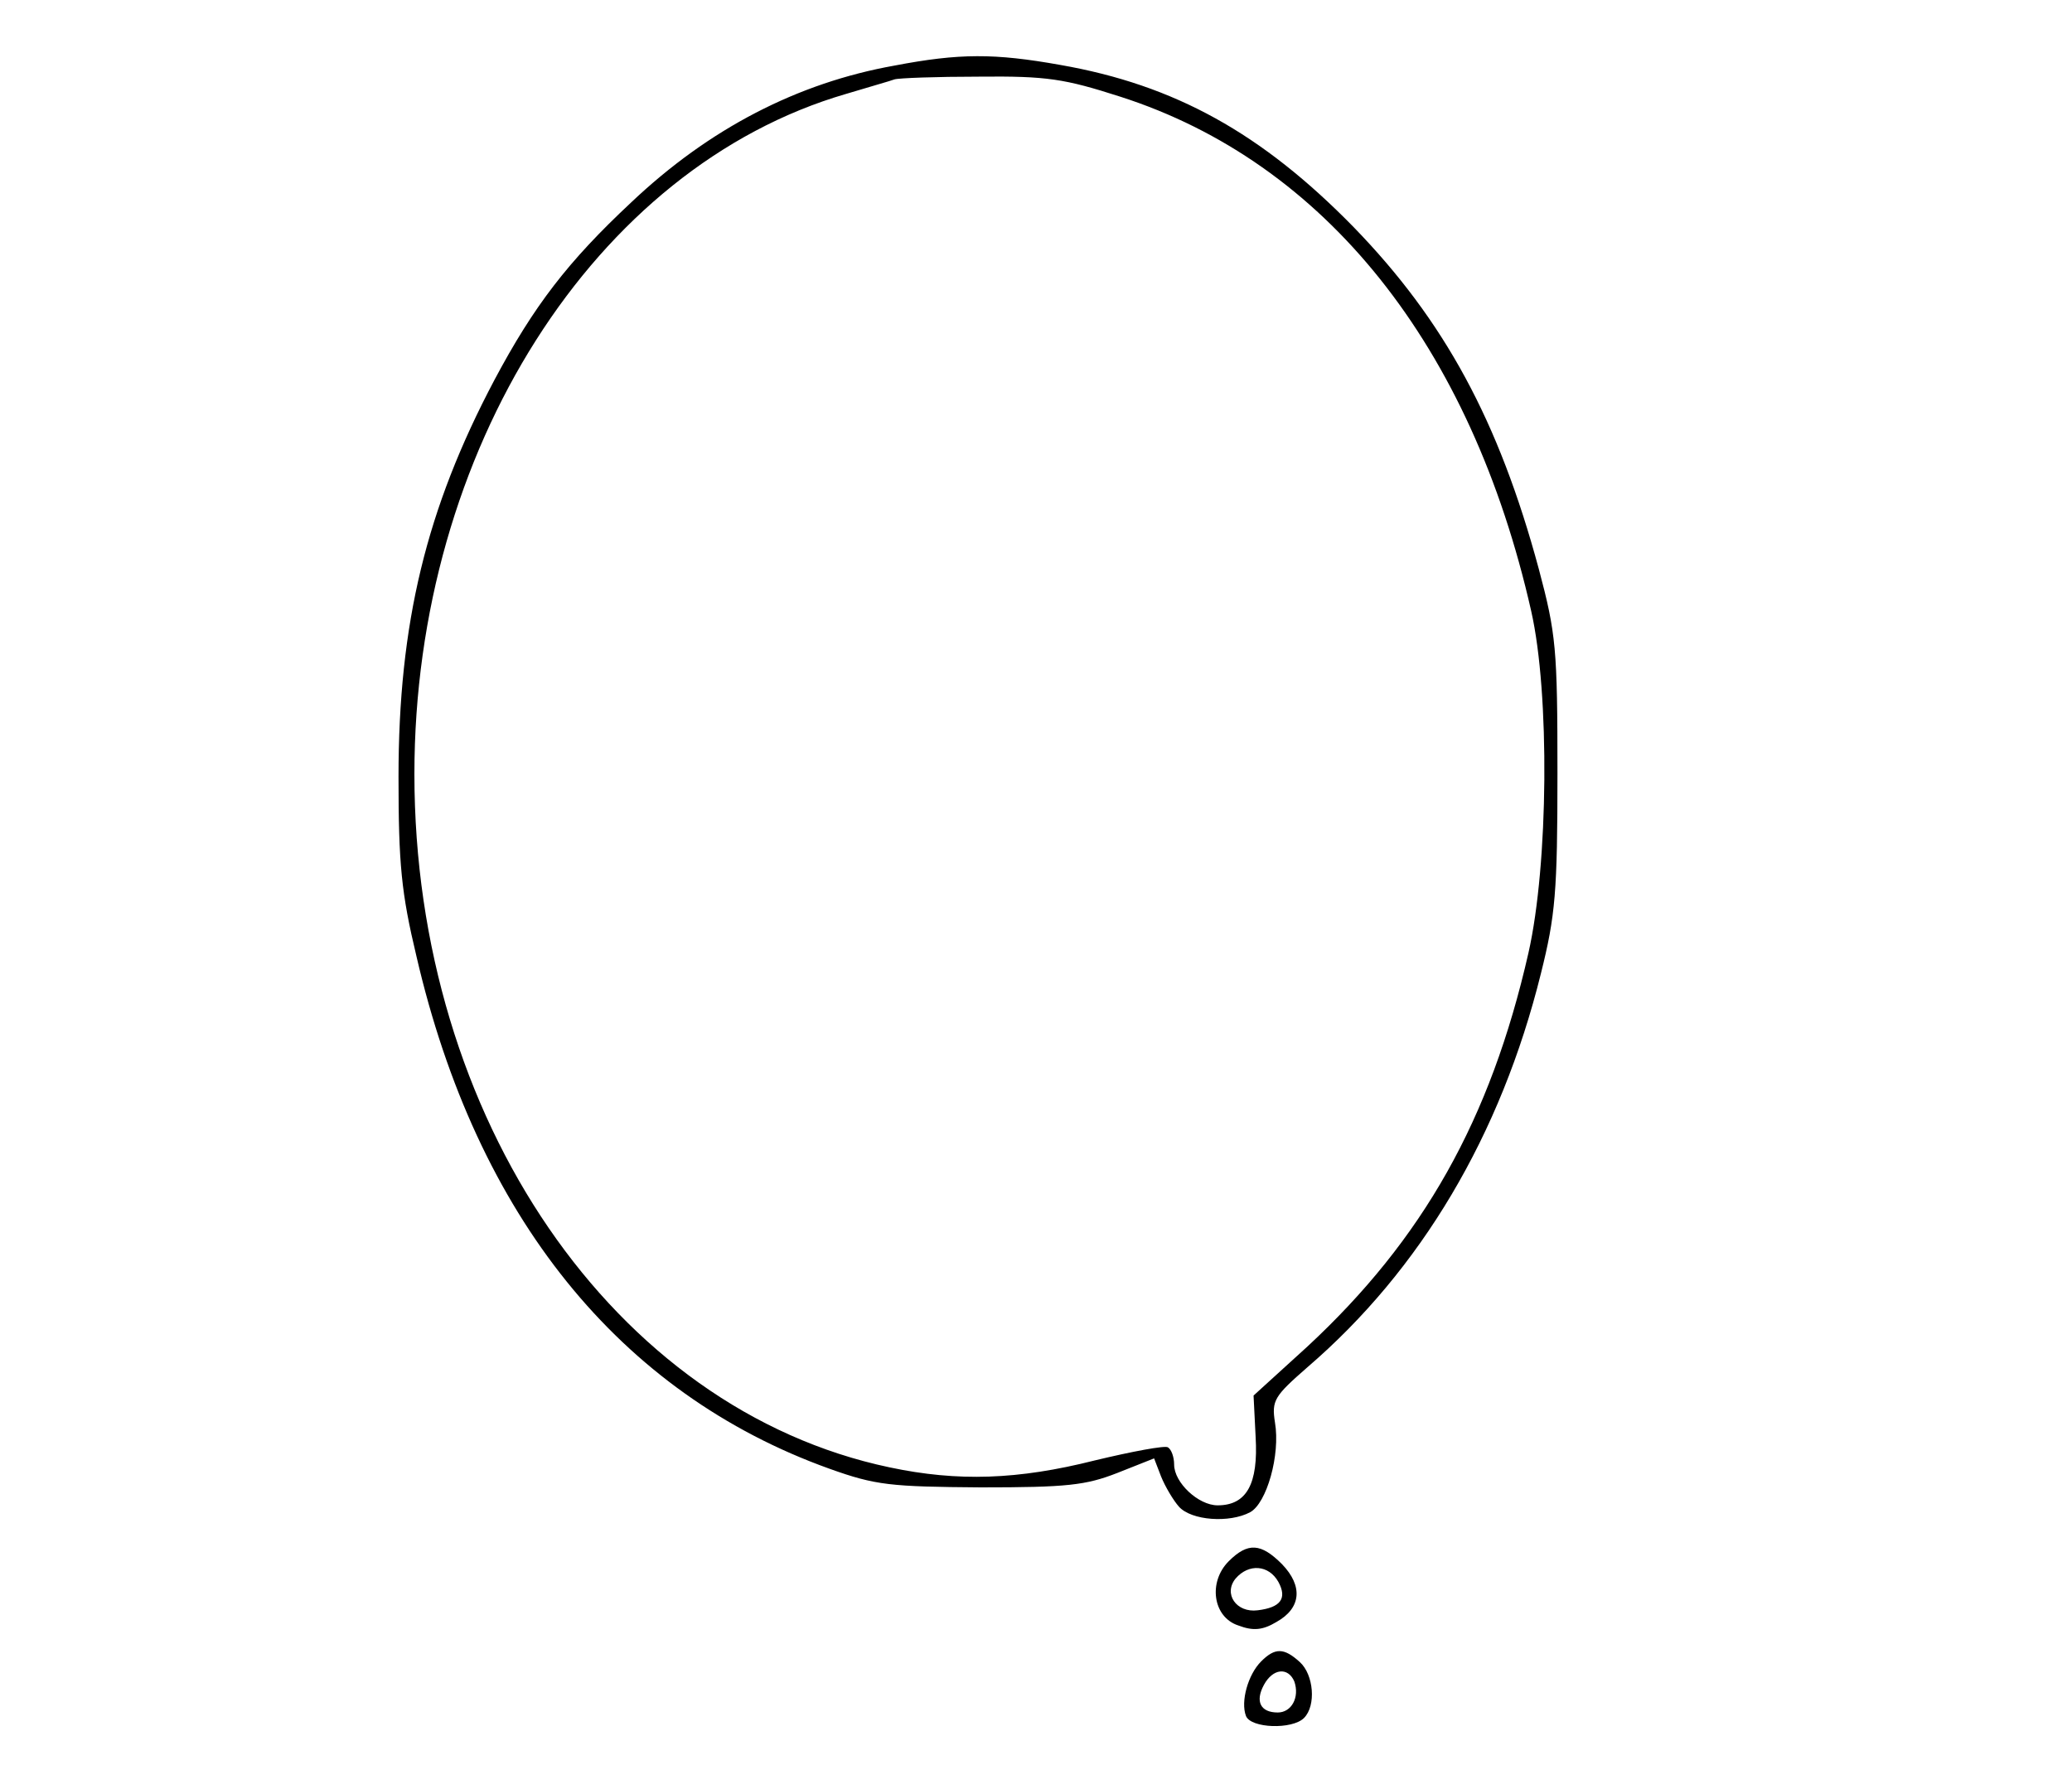
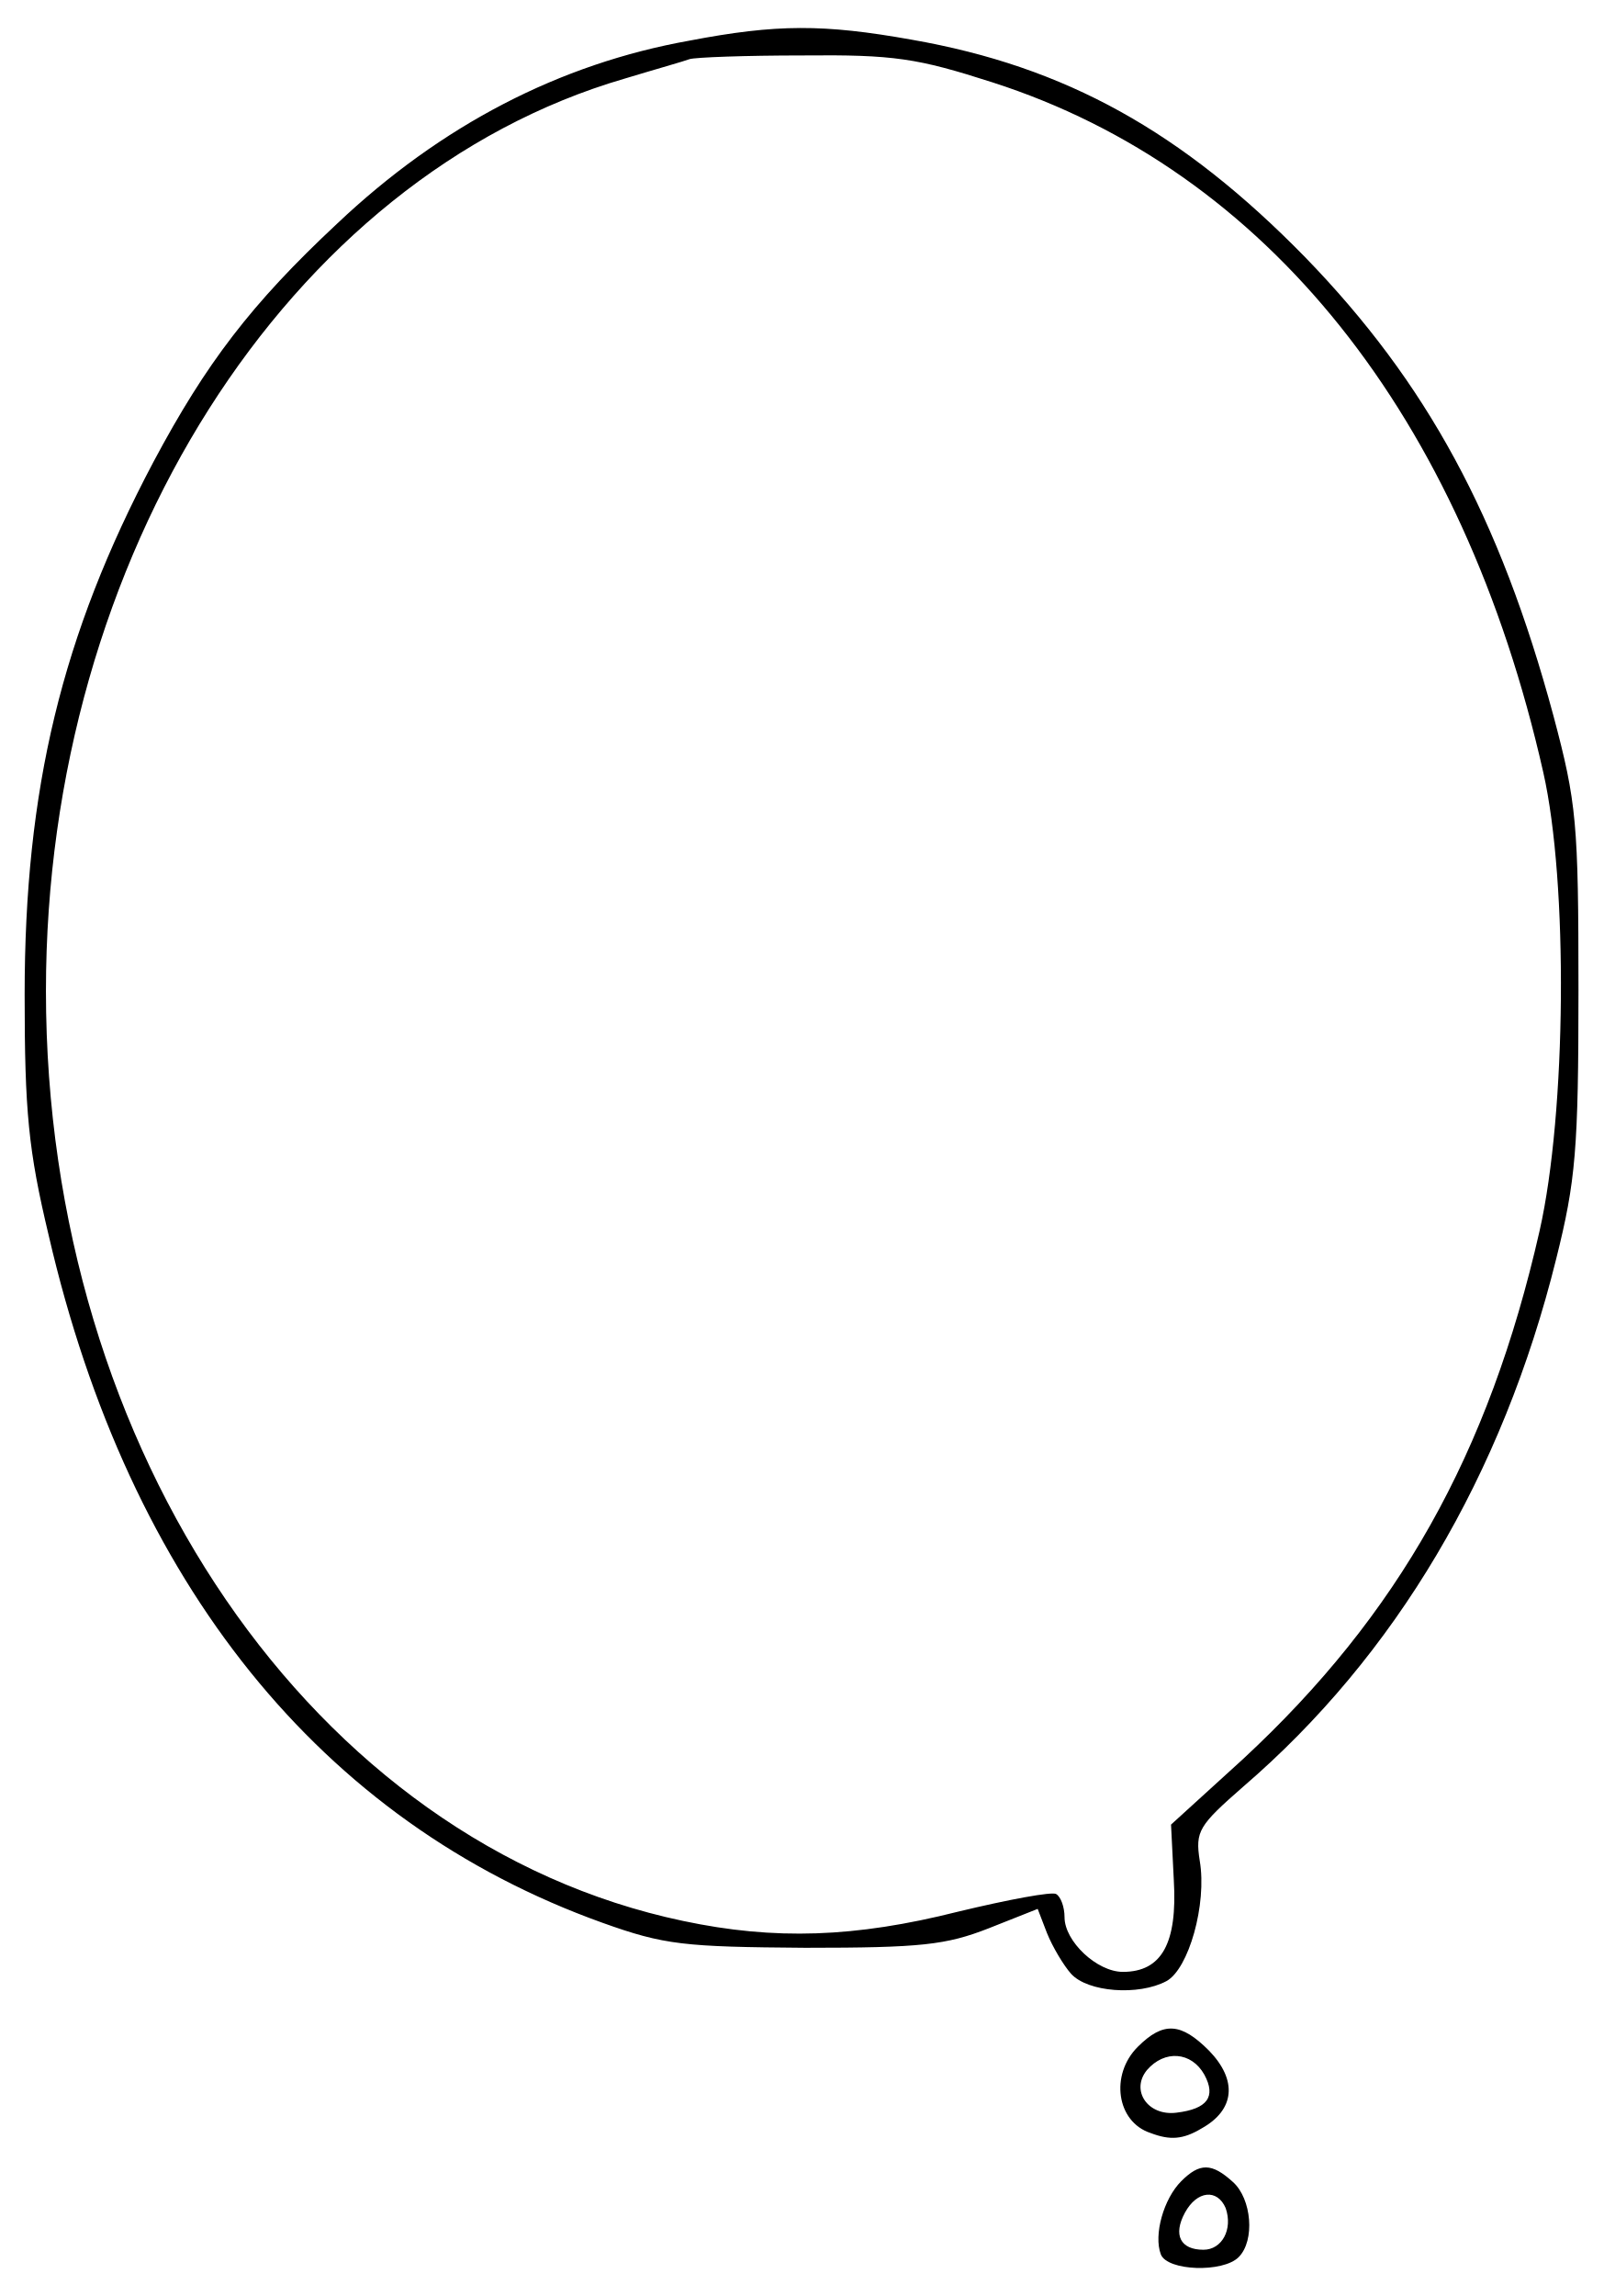
- <svg xmlns="http://www.w3.org/2000/svg" version="1.0" width="300pt" height="259pt" viewBox="0 0 300 259" preserveAspectRatio="xMidYMid meet">
-   <g transform="translate(0,259) scale(0.1,-0.1)" fill="#000000" stroke="none">
-     <path d="M1295 2495 c-140 -25 -268 -91 -381 -198 -92 -86 -141 -150 -198 -257 -99 -187 -139 -353 -139 -575 0 -126 4 -168 26 -260 87 -376 294 -633 598 -742 67 -24 88 -26 219 -27 125 0 152 3 198 21 l53 21 10 -26 c6 -15 18 -35 26 -44 18 -20 73 -24 103 -8 24 13 44 83 36 130 -5 32 -1 38 47 80 164 141 280 336 338 570 21 84 24 118 24 290 0 181 -2 202 -27 296 -58 215 -137 360 -268 495 -133 136 -259 206 -425 235 -95 17 -146 17 -240 -1z m327 -45 c296 -95 508 -360 595 -745 27 -119 25 -367 -4 -495 -55 -242 -153 -415 -320 -570 l-78 -71 3 -60 c4 -68 -13 -99 -55 -99 -28 0 -63 33 -63 59 0 11 -4 22 -9 25 -4 3 -52 -6 -106 -19 -111 -28 -198 -31 -297 -10 -399 84 -688 506 -688 1004 0 468 261 879 625 985 33 10 65 19 70 21 6 2 61 4 122 4 99 1 124 -3 205 -29z" />
-     <path d="M1779 329 c-30 -30 -23 -81 14 -93 21 -8 35 -7 55 5 36 20 39 52 8 84 -30 30 -49 32 -77 4z m72 -30 c13 -24 3 -37 -30 -41 -31 -4 -50 24 -32 46 19 22 48 20 62 -5z" />
-     <path d="M1826 184 c-19 -19 -30 -58 -22 -79 7 -18 67 -20 84 -3 18 18 14 63 -6 81 -23 21 -36 21 -56 1z m48 -29 c8 -23 -4 -45 -24 -45 -25 0 -33 16 -20 40 13 24 35 26 44 5z" />
+ <svg xmlns="http://www.w3.org/2000/svg" id="e7eUyTdfLbE1" viewBox="0 0 220 315" shape-rendering="geometricPrecision" text-rendering="geometricPrecision" project-id="fe9c6b639a674ee0865c28fb1f9094bd" export-id="642b52f10d0643dbbf03b9092c2d5e40" cached="false">
+   <g transform="matrix(.127078 0 0-.127078-69.94245 322.6338)">
+     <path d="M1295,2495c-140-25-268-91-381-198-92-86-141-150-198-257-99-187-139-353-139-575c0-126,4-168,26-260c87-376,294-633,598-742c67-24,88-26,219-27c125,0,152,3,198,21l53,21l10-26c6-15,18-35,26-44c18-20,73-24,103-8c24,13,44,83,36,130-5,32-1,38,47,80c164,141,280,336,338,570c21,84,24,118,24,290c0,181-2,202-27,296-58,215-137,360-268,495-133,136-259,206-425,235-95,17-146,17-240-1Zm327-45c296-95,508-360,595-745c27-119,25-367-4-495-55-242-153-415-320-570l-78-71l3-60c4-68-13-99-55-99-28,0-63,33-63,59c0,11-4,22-9,25-4,3-52-6-106-19-111-28-198-31-297-10-399,84-688,506-688,1004c0,468,261,879,625,985c33,10,65,19,70,21c6,2,61,4,122,4c99,1,124-3,205-29Z" />
+     <path d="M1779,329c-30-30-23-81,14-93c21-8,35-7,55,5c36,20,39,52,8,84-30,30-49,32-77,4Zm72-30c13-24,3-37-30-41-31-4-50,24-32,46c19,22,48,20,62-5Z" />
+     <path d="M1826,184c-19-19-30-58-22-79c7-18,67-20,84-3c18,18,14,63-6,81-23,21-36,21-56,1Zm48-29c8-23-4-45-24-45-25,0-33,16-20,40s35,26,44,5Z" />
  </g>
</svg>
